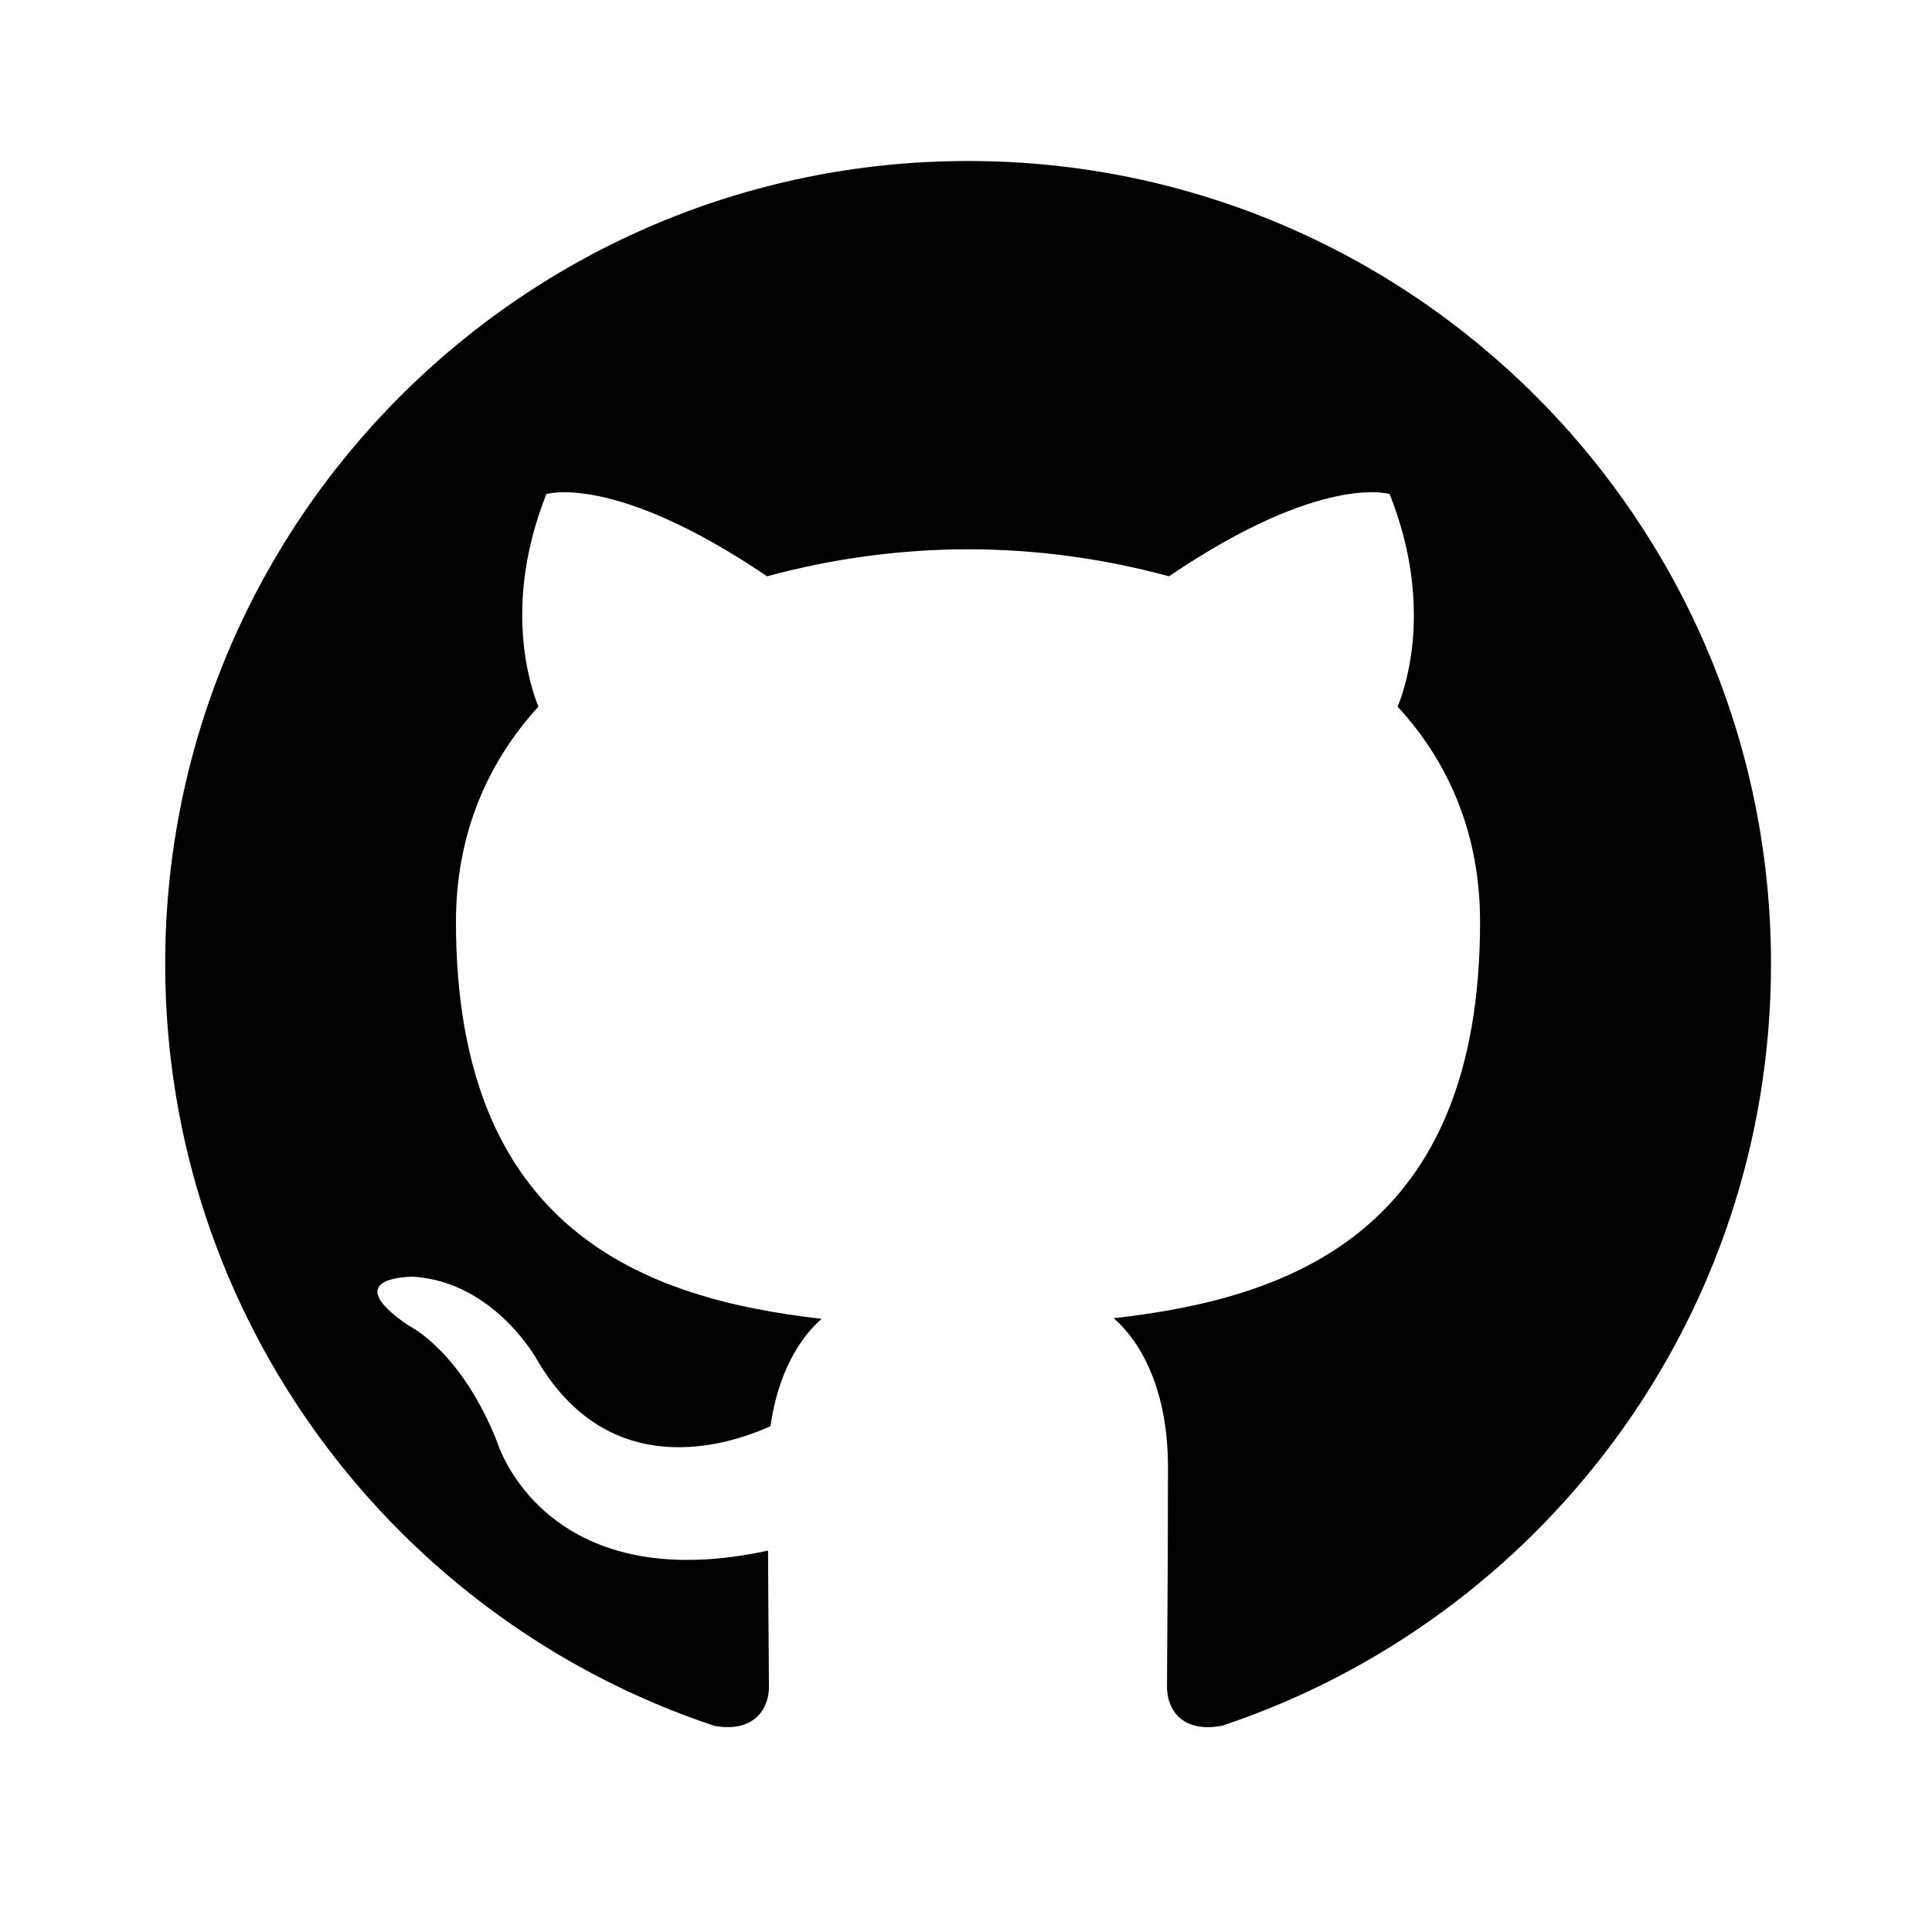
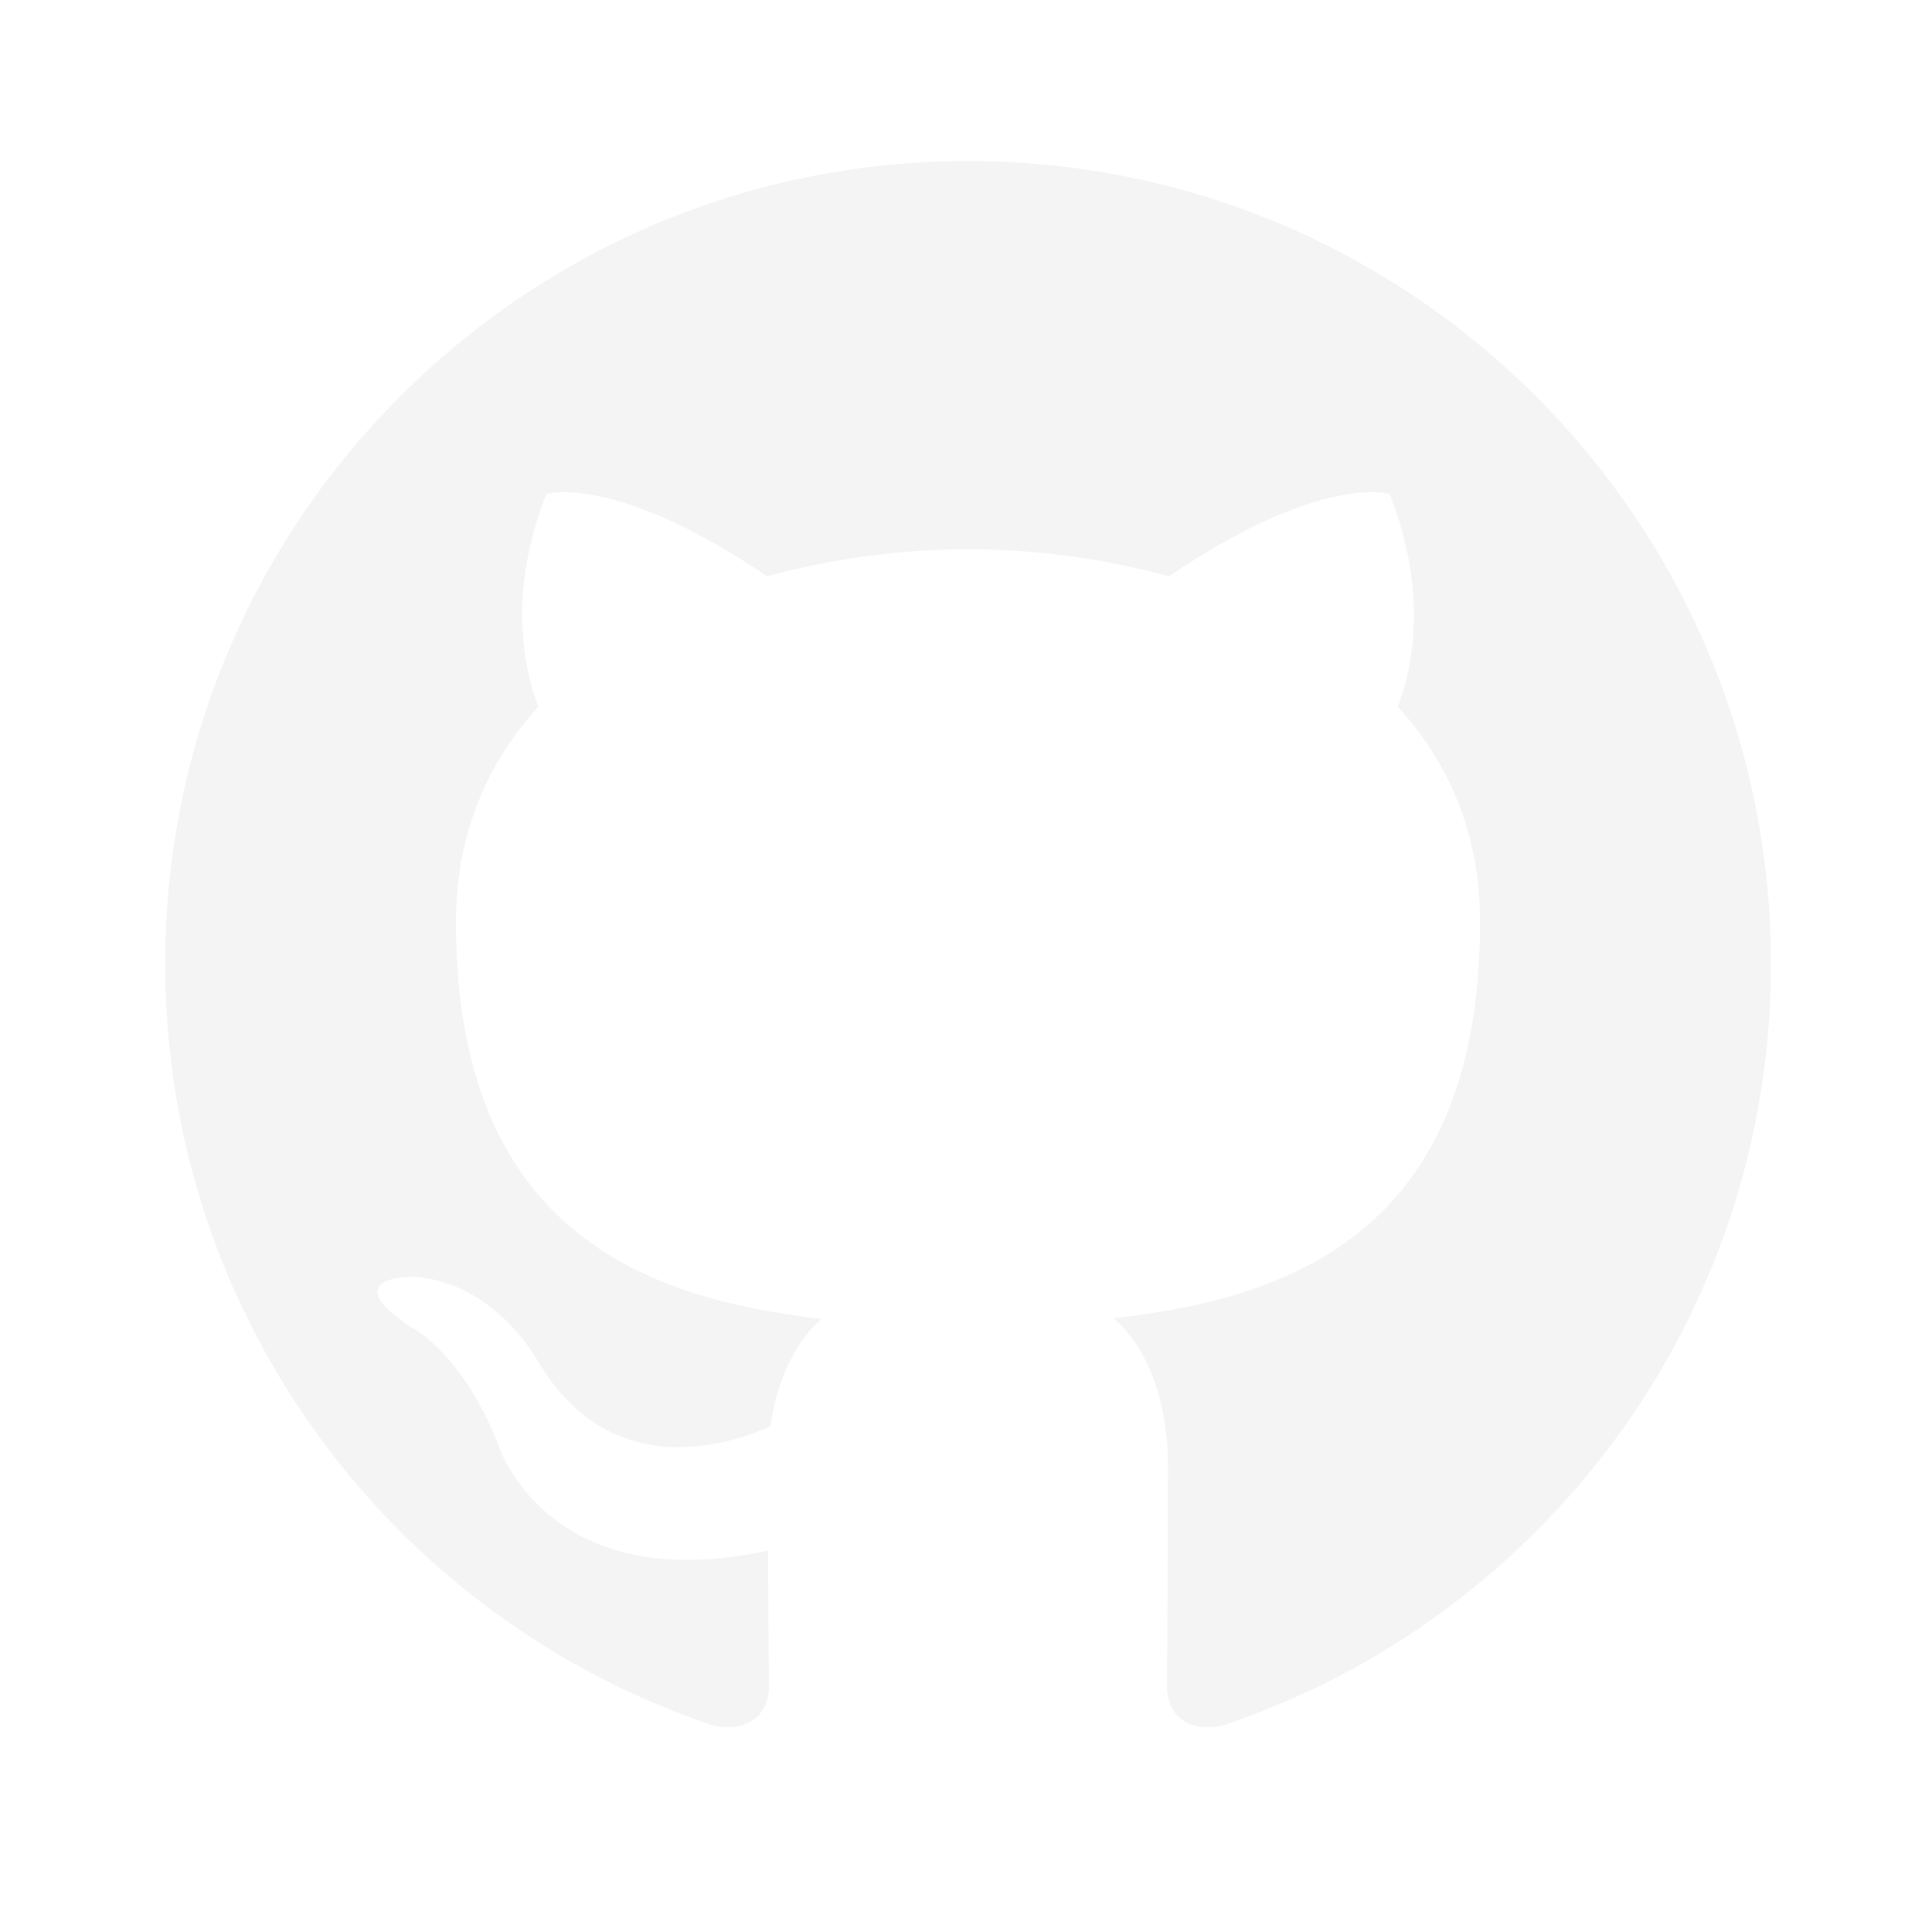
- <svg xmlns="http://www.w3.org/2000/svg" width="24" height="24" viewBox="0 0 24 24">
+ <svg xmlns="http://www.w3.org/2000/svg" fill="#f4f4f4" width="24" height="24" viewBox="0 0 24 24">
  <path fill-rule="evenodd" clip-rule="evenodd" d="M12.026 2c-5.509 0-9.974 4.465-9.974 9.974 0 4.406 2.857 8.145 6.821 9.465.499.09.679-.217.679-.481 0-.237-.008-.865-.011-1.696-2.775.602-3.361-1.338-3.361-1.338-.452-1.152-1.107-1.459-1.107-1.459-.905-.619.069-.605.069-.605 1.002.07 1.527 1.028 1.527 1.028.89 1.524 2.336 1.084 2.902.829.091-.645.351-1.085.635-1.334-2.214-.251-4.542-1.107-4.542-4.93 0-1.087.389-1.979 1.024-2.675-.101-.253-.446-1.268.099-2.64 0 0 .837-.269 2.742 1.021a9.582 9.582 0 0 1 2.496-.336 9.554 9.554 0 0 1 2.496.336c1.906-1.291 2.742-1.021 2.742-1.021.545 1.372.203 2.387.099 2.64.64.696 1.024 1.587 1.024 2.675 0 3.833-2.33 4.675-4.552 4.922.355.308.675.916.675 1.846 0 1.334-.012 2.41-.012 2.737 0 .267.178.577.687.479C19.146 20.115 22 16.379 22 11.974 22 6.465 17.535 2 12.026 2z" />
</svg>
